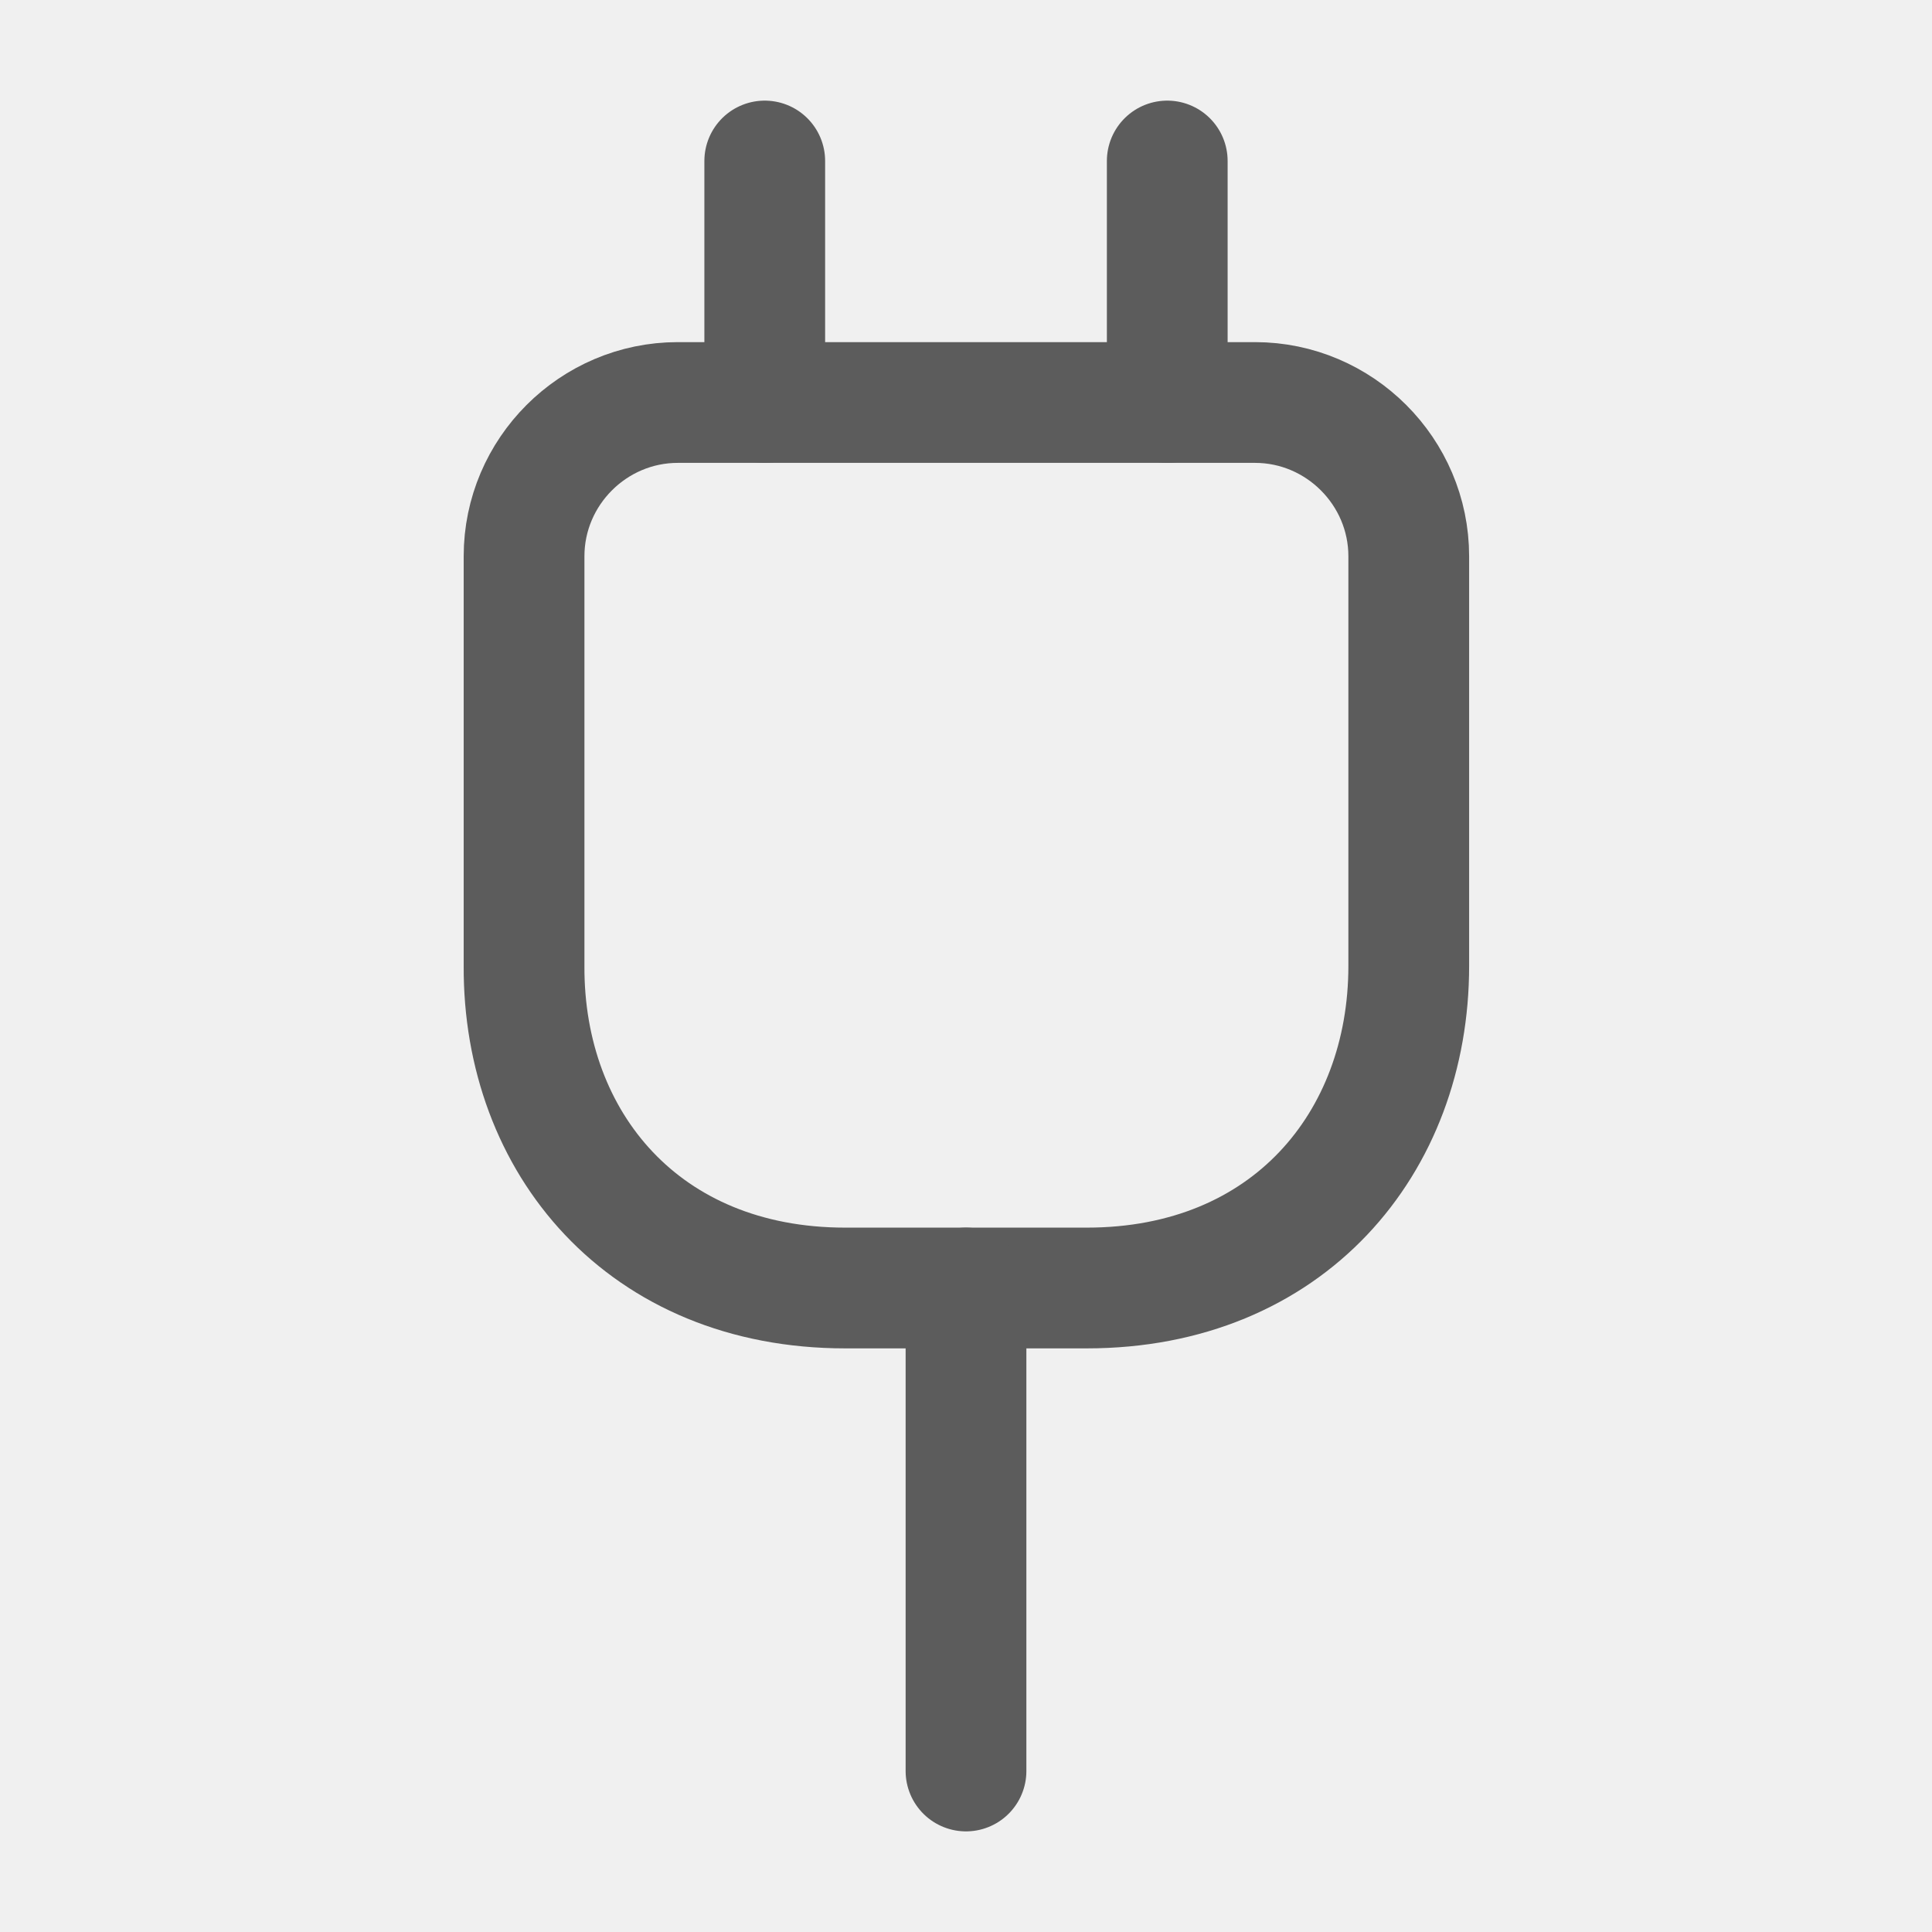
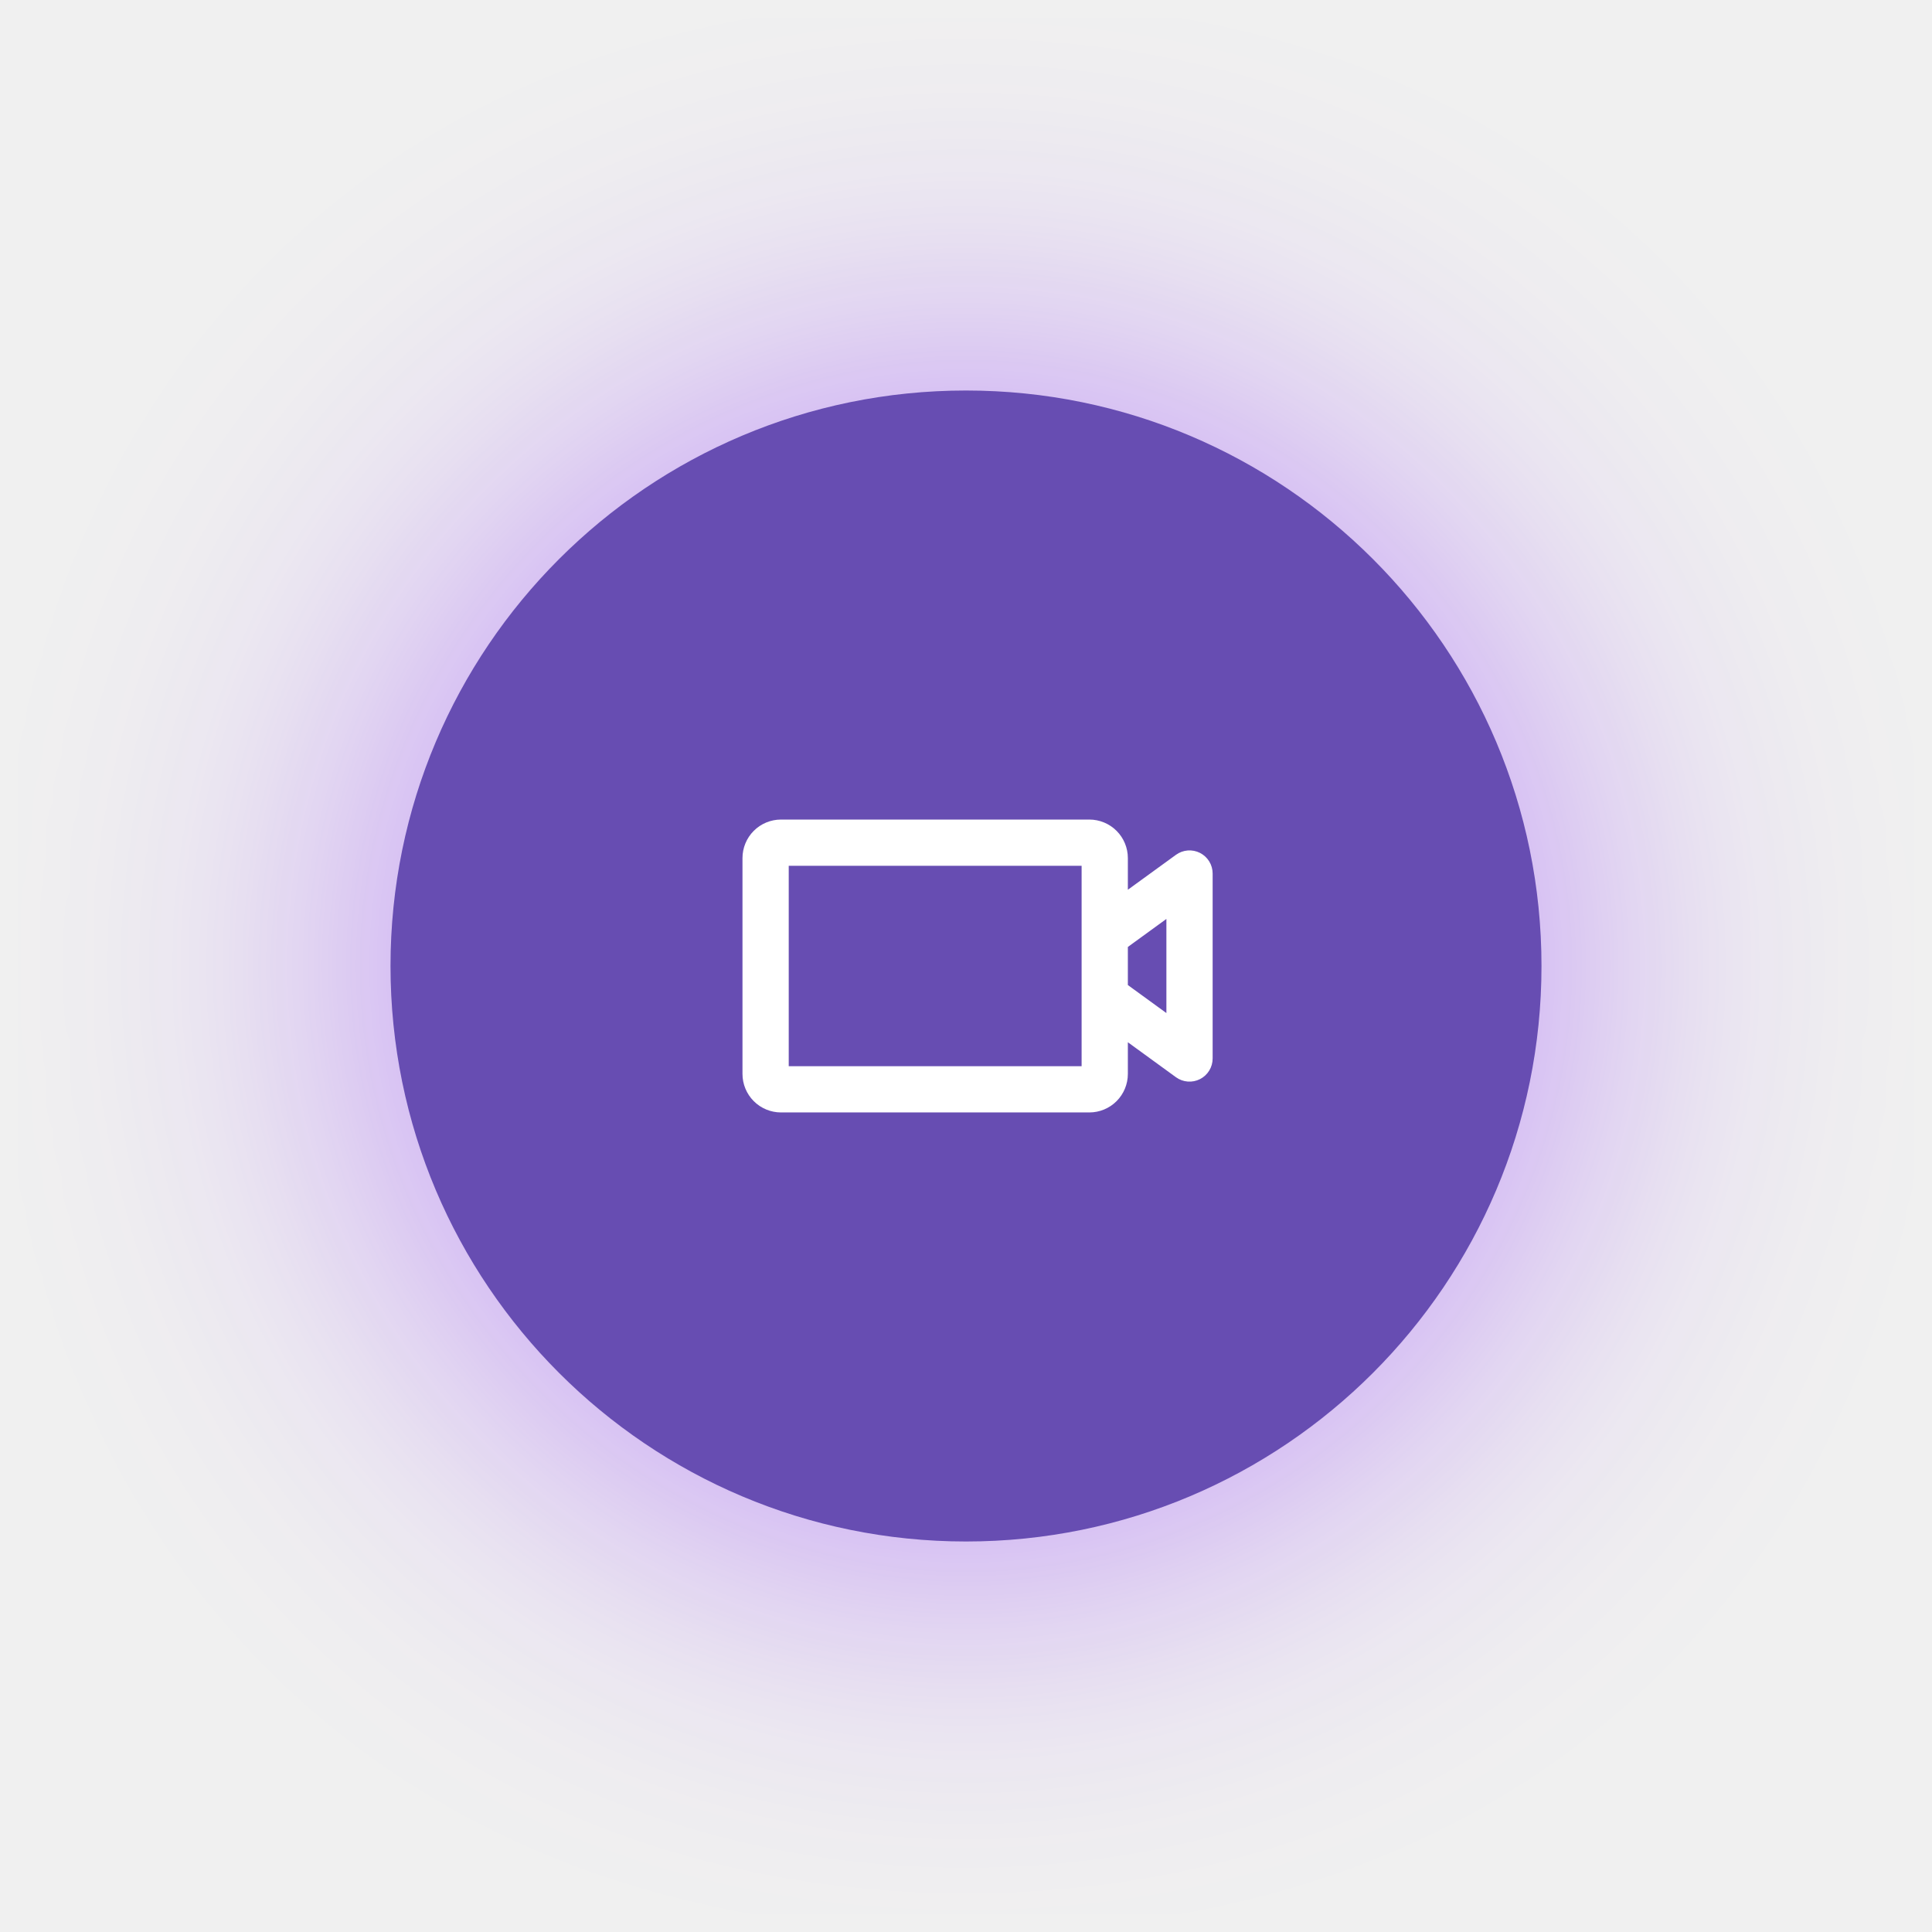
- <svg xmlns="http://www.w3.org/2000/svg" width="24" height="24" viewBox="0 0 24 24" fill="none">
-   <path d="M10.5 16H13.5C16 16 17.5 14.2 17.5 12V6.91C17.5 5.86 16.64 5 15.59 5H8.42C7.37 5 6.51 5.86 6.51 6.91V12C6.5 14.2 8 16 10.5 16Z" stroke="#5C5C5C" stroke-width="1.5" stroke-linecap="round" stroke-linejoin="round" />
-   <path d="M9.5 2V5" stroke="#5C5C5C" stroke-width="1.5" stroke-linecap="round" stroke-linejoin="round" />
-   <path d="M14.5 2V5" stroke="#5C5C5C" stroke-width="1.5" stroke-linecap="round" stroke-linejoin="round" />
-   <path d="M12 22V16" stroke="#5C5C5C" stroke-width="1.5" stroke-linecap="round" stroke-linejoin="round" />
+ <svg xmlns="http://www.w3.org/2000/svg" width="70" height="70" viewBox="0 0 94 94" fill="none">
+   <g filter="url(#filter0_d_204_3587)">
+     <rect x="19" y="19" width="56" height="56" rx="28" fill="#674DB2" />
+     <path d="M58.386 41.498C58.201 41.404 57.993 41.363 57.786 41.379C57.579 41.396 57.381 41.469 57.213 41.592L54.875 43.29V41.75C54.875 41.253 54.678 40.776 54.326 40.424C53.974 40.072 53.497 39.875 53 39.875H38C37.503 39.875 37.026 40.072 36.674 40.424C36.322 40.776 36.125 41.253 36.125 41.75V52.25C36.125 52.747 36.322 53.224 36.674 53.576C37.026 53.928 37.503 54.125 38 54.125H53C53.497 54.125 53.974 53.928 54.326 53.576C54.678 53.224 54.875 52.747 54.875 52.25V50.71L57.213 52.41C57.381 52.532 57.579 52.606 57.786 52.622C57.993 52.639 58.201 52.597 58.386 52.503C58.571 52.409 58.726 52.265 58.834 52.088C58.943 51.911 59 51.708 59 51.5V42.5C59 42.293 58.943 42.089 58.834 41.912C58.726 41.736 58.571 41.592 58.386 41.498ZM52.625 51.875H38.375V42.125H52.625V51.875ZM56.75 49.29L54.875 47.927V46.073L56.75 44.71V49.29Z" fill="white" />
+   </g>
+   <defs>
+     <filter id="filter0_d_204_3587" x="0.9" y="0.9" width="92.2" height="92.2" filterUnits="userSpaceOnUse" color-interpolation-filters="sRGB">
+       <feFlood flood-opacity="0" result="BackgroundImageFix" />
+       <feColorMatrix in="SourceAlpha" type="matrix" values="0 0 0 0 0 0 0 0 0 0 0 0 0 0 0 0 0 0 127 0" result="hardAlpha" />
+       <feOffset />
+       <feGaussianBlur stdDeviation="9.05" />
+       <feColorMatrix type="matrix" values="0 0 0 0 0.44 0 0 0 0 0 0 0 0 0 1 0 0 0 0.43 0" />
+       <feBlend mode="normal" in2="BackgroundImageFix" result="effect1_dropShadow_204_3587" />
+       <feBlend mode="normal" in="SourceGraphic" in2="effect1_dropShadow_204_3587" result="shape" />
+     </filter>
+   </defs>
</svg>
